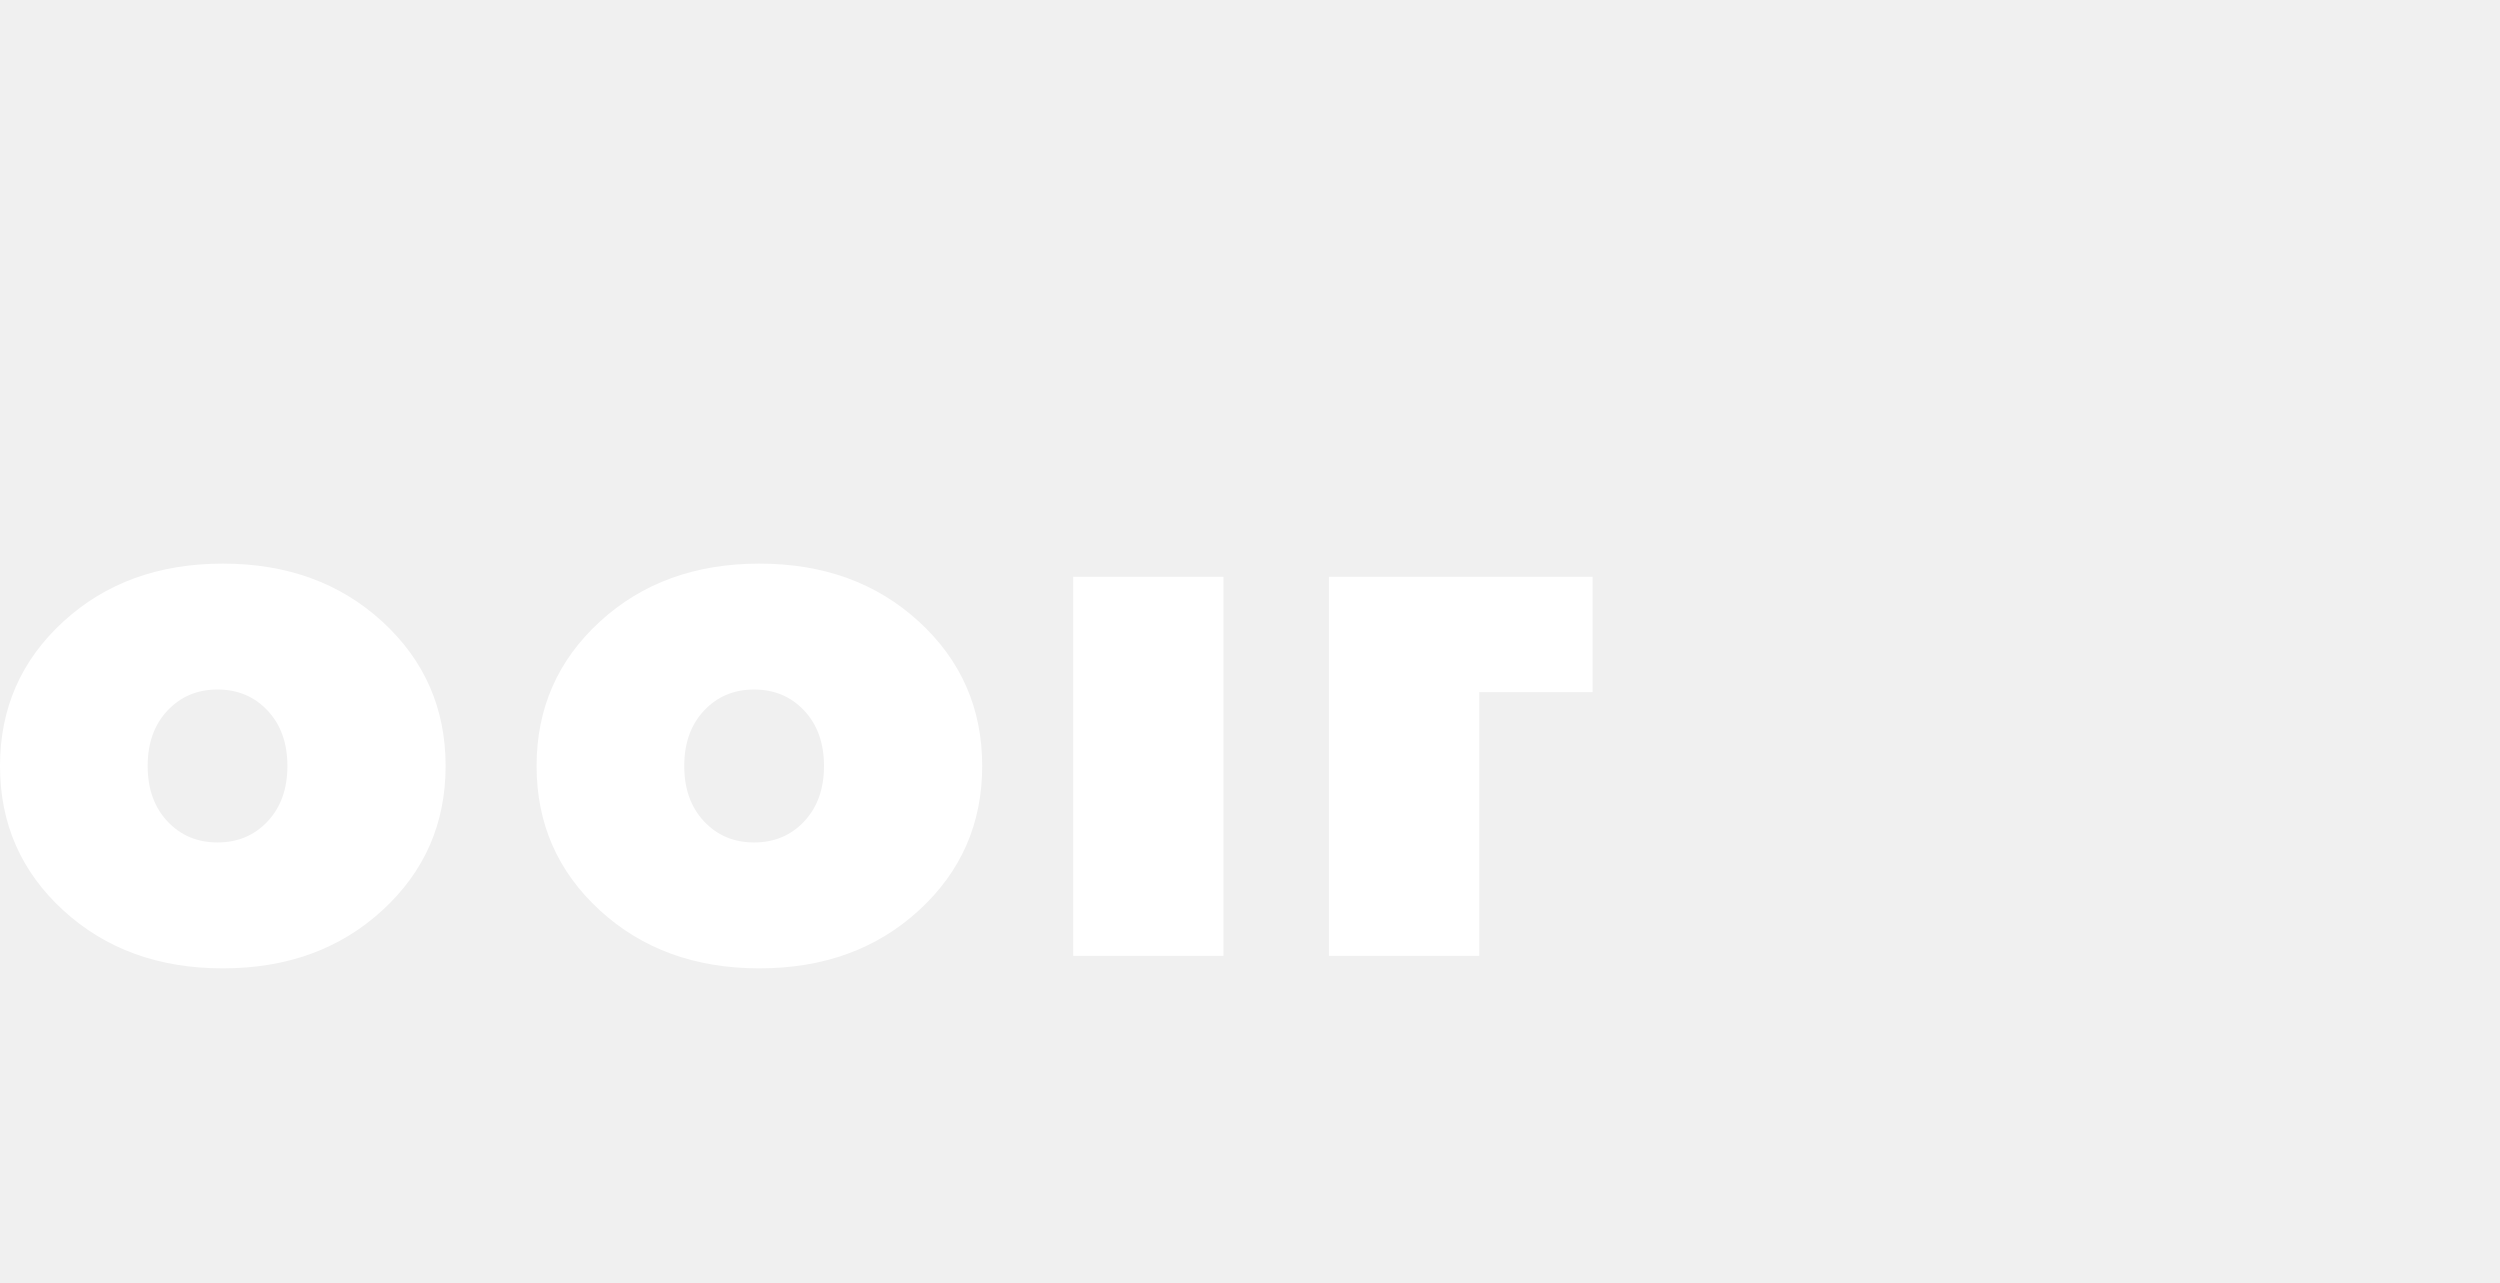
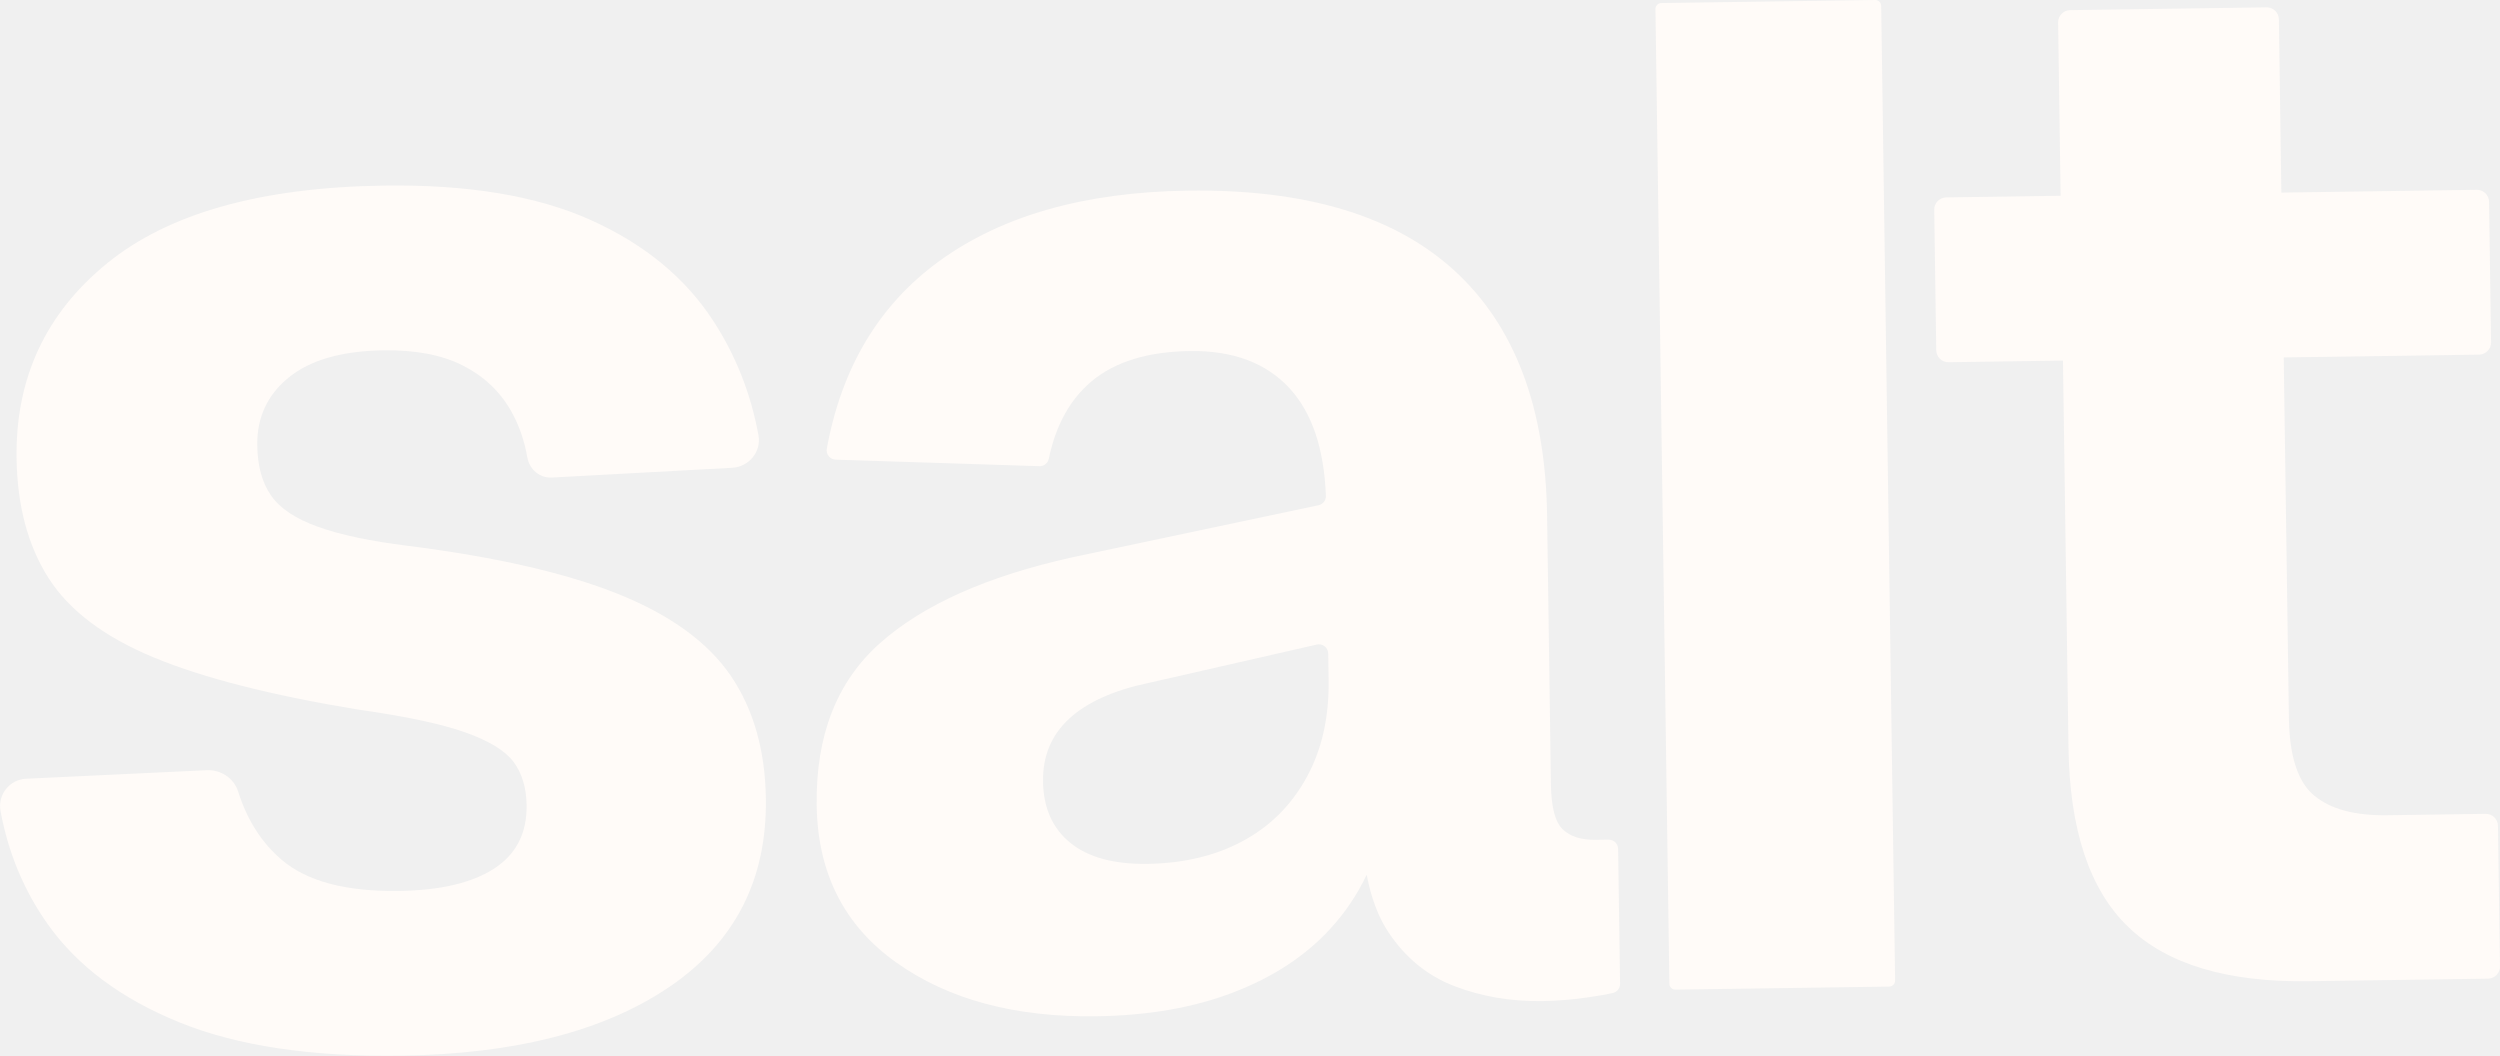
- <svg xmlns="http://www.w3.org/2000/svg" viewBox="0 0 1517 778" fill="none">
-   <path d="M0 464.8C0 429.867 12.8 400.667 38.4 377.2C64 353.733 96.267 342 135.2 342C174.133 342 206.4 353.733 232 377.2C257.6 400.667 270.4 429.867 270.4 464.8C270.4 499.733 257.6 528.933 232 552.4C206.4 575.867 174.133 587.6 135.2 587.6C96.267 587.6 64 575.867 38.4 552.4C12.8 528.933 0 499.733 0 464.8ZM89.6 464.8C89.6 478.667 93.6 489.867 101.6 498.4C109.6 506.933 119.733 511.2 132 511.2C144.267 511.2 154.4 506.933 162.4 498.4C170.4 489.867 174.4 478.667 174.4 464.8C174.4 450.933 170.4 439.733 162.4 431.2C154.4 422.667 144.267 418.4 132 418.4C119.733 418.4 109.6 422.667 101.6 431.2C93.6 439.733 89.6 450.933 89.6 464.8Z" fill="white" />
-   <path d="M325.6 464.8C325.6 429.867 338.4 400.667 364 377.2C389.6 353.733 421.867 342 460.8 342C499.733 342 532 353.733 557.6 377.2C583.2 400.667 596 429.867 596 464.8C596 499.733 583.2 528.933 557.6 552.4C532 575.867 499.733 587.6 460.8 587.6C421.867 587.6 389.6 575.867 364 552.4C338.4 528.933 325.6 499.733 325.6 464.8ZM415.2 464.8C415.2 478.667 419.2 489.867 427.2 498.4C435.2 506.933 445.333 511.2 457.6 511.2C469.867 511.2 480 506.933 488 498.4C496 489.867 500 478.667 500 464.8C500 450.933 496 439.733 488 431.2C480 422.667 469.867 418.4 457.6 418.4C445.333 418.4 435.2 422.667 427.2 431.2C419.2 439.733 415.2 450.933 415.2 464.8Z" fill="white" />
-   <path d="M651.2 350V580H742.4V350H651.2Z" fill="white" />
-   <path d="M806.4 420V580H897.6V420H966.4V350H806.4V420Z" fill="white" />
+ <svg xmlns="http://www.w3.org/2000/svg" id="Layer_2" data-name="Layer 2" viewBox="0 0 697.15 294.41">
+   <defs>
+     <style>
+       .cls-1 {
+         fill: #fffbf8;
+       }
+     </style>
+   </defs>
+   <g id="Camada_1" data-name="Camada 1">
+     <g>
+       <path class="cls-1" d="M448.58,234.14l-3.55.05c-4.1.06-7.2-.92-9.28-2.95-2.08-2.02-3.17-6.18-3.26-12.47l-1.07-75.1c-.43-30.1-9.04-52.82-25.81-68.18-16.78-15.36-41.58-22.8-74.41-22.33-28.73.41-51.83,6.97-69.3,19.67-16.75,12.18-27.19,29.61-31.34,52.29-.28,1.56.91,3.01,2.49,3.06l56.8,1.82c1.28.04,2.37-.86,2.63-2.12,1.95-9.35,5.94-16.55,11.97-21.59,6.49-5.43,15.62-8.23,27.38-8.4,12.04-.17,21.32,3.33,27.86,10.48,6.19,6.79,9.54,16.75,10.05,29.89.05,1.26-.84,2.38-2.07,2.64l-68.67,14.52c-23.73,5.26-41.62,13.26-53.64,23.96-12.03,10.71-17.9,25.78-17.62,45.2.27,18.88,7.66,33.49,22.18,43.81,14.51,10.33,33.12,15.33,55.84,15.01,14.5-.21,27.26-2.44,38.29-6.7,11.02-4.26,19.97-10.14,26.84-17.62,4.22-4.59,7.61-9.65,10.22-15.15,1.22,6.38,3.21,11.72,6.01,15.94,4.75,7.19,10.91,12.23,18.48,15.13,7.56,2.9,15.72,4.29,24.48,4.16,4.1-.06,8.27-.39,12.51-1,2.94-.42,5.31-.84,7.13-1.24,1.21-.27,2.07-1.34,2.05-2.58l-.54-37.62c-.02-1.44-1.2-2.59-2.64-2.57ZM364.32,216.87c-4.27,7.73-10.21,13.63-17.81,17.7-7.61,4.08-16.47,6.19-26.59,6.33-9.3.13-16.45-1.82-21.43-5.85-4.98-4.03-7.53-9.74-7.63-17.13-.1-7.11,2.34-12.96,7.34-17.55,5-4.59,12.41-7.91,22.23-9.96l46.78-10.67c1.61-.37,3.16.85,3.18,2.5l.11,7.45c.15,10.4-1.92,19.46-6.18,27.18Z" />
+       <path class="cls-1" d="M696.59,230.29c-.03-1.87-1.57-3.37-3.44-3.34l-27.39.39c-9.03.13-15.83-1.68-20.4-5.46-4.57-3.76-6.93-10.98-7.08-21.66l-1.44-100.55,54.48-.78c1.87-.03,3.37-1.57,3.34-3.44l-.56-39.18c-.03-1.87-1.57-3.37-3.44-3.34l-54.48.78-.69-48.32c-.03-1.87-1.57-3.37-3.44-3.34l-54.78.78c-1.87.03-3.37,1.57-3.34,3.44l.69,48.32-31.9.46c-1.87.03-3.37,1.57-3.34,3.44l.56,39.18c.03,1.87,1.57,3.37,3.44,3.34l31.9-.46,1.54,107.94c.33,22.98,5.9,39.67,16.72,50.05,10.82,10.38,27.58,15.41,50.3,15.08l49.96-.71c1.87-.03,3.37-1.57,3.34-3.44l-.56-39.18Z" />
+       <path class="cls-1" d="M522.9,0l-59.61.85c-.92.01-1.66.77-1.65,1.69l3.88,271.78c.01.92.77,1.66,1.69,1.65l59.61-.85c.92-.01,1.66-.77,1.65-1.69l-3.88-271.78c-.01-.92-.77-1.66-1.69-1.65Z" />
+       <path class="cls-1" d="M172.43,165.67c-14.53-5.86-34.1-10.34-58.7-13.46-10.42-1.29-18.75-3.05-24.99-5.28-6.25-2.22-10.62-5.12-13.12-8.7-2.51-3.57-3.8-8.25-3.88-14.03-.11-7.8,2.83-14.12,8.83-18.98,6-4.85,14.77-7.36,26.33-7.53,8.95-.13,16.34,1.28,22.16,4.23,5.82,2.95,10.29,7.15,13.4,12.59,2.22,3.89,3.75,8.23,4.59,13.03.58,3.35,3.46,5.82,6.86,5.63l50.3-2.73c4.64-.25,8.13-4.48,7.3-9.05-2.12-11.62-6.33-22.27-12.63-31.95-7.83-12.02-19.23-21.39-34.21-28.11-14.98-6.72-34.16-9.91-57.56-9.58-34.38.49-60.13,7.73-77.26,21.69-17.14,13.97-25.54,32.08-25.23,54.32.19,13.29,3.17,24.44,8.93,33.46,5.76,9.02,15.54,16.4,29.35,22.12,13.8,5.73,32.87,10.58,57.2,14.57,13.03,1.84,22.88,3.94,29.56,6.29,6.68,2.36,11.19,5.12,13.55,8.26,2.35,3.15,3.57,7.17,3.64,12.08.11,7.8-2.91,13.69-9.06,17.68-6.16,3.99-15.01,6.07-26.56,6.23-14.73.21-25.61-2.67-32.63-8.64-5.62-4.77-9.68-11.14-12.2-19.1-1.18-3.74-4.87-6.12-8.79-5.93l-50.36,2.38c-4.61.22-7.94,4.48-7.1,9.02,2.18,11.77,6.6,22.33,13.27,31.69,8.25,11.58,20.45,20.66,36.58,27.21,16.13,6.56,36.76,9.66,61.89,9.3,31.77-.45,56.74-6.88,74.91-19.27,18.17-12.4,27.09-29.86,26.77-52.39-.19-13.57-3.47-25.01-9.81-34.31-6.35-9.29-16.78-16.88-31.31-22.74Z" />
+     </g>
+   </g>
</svg>
